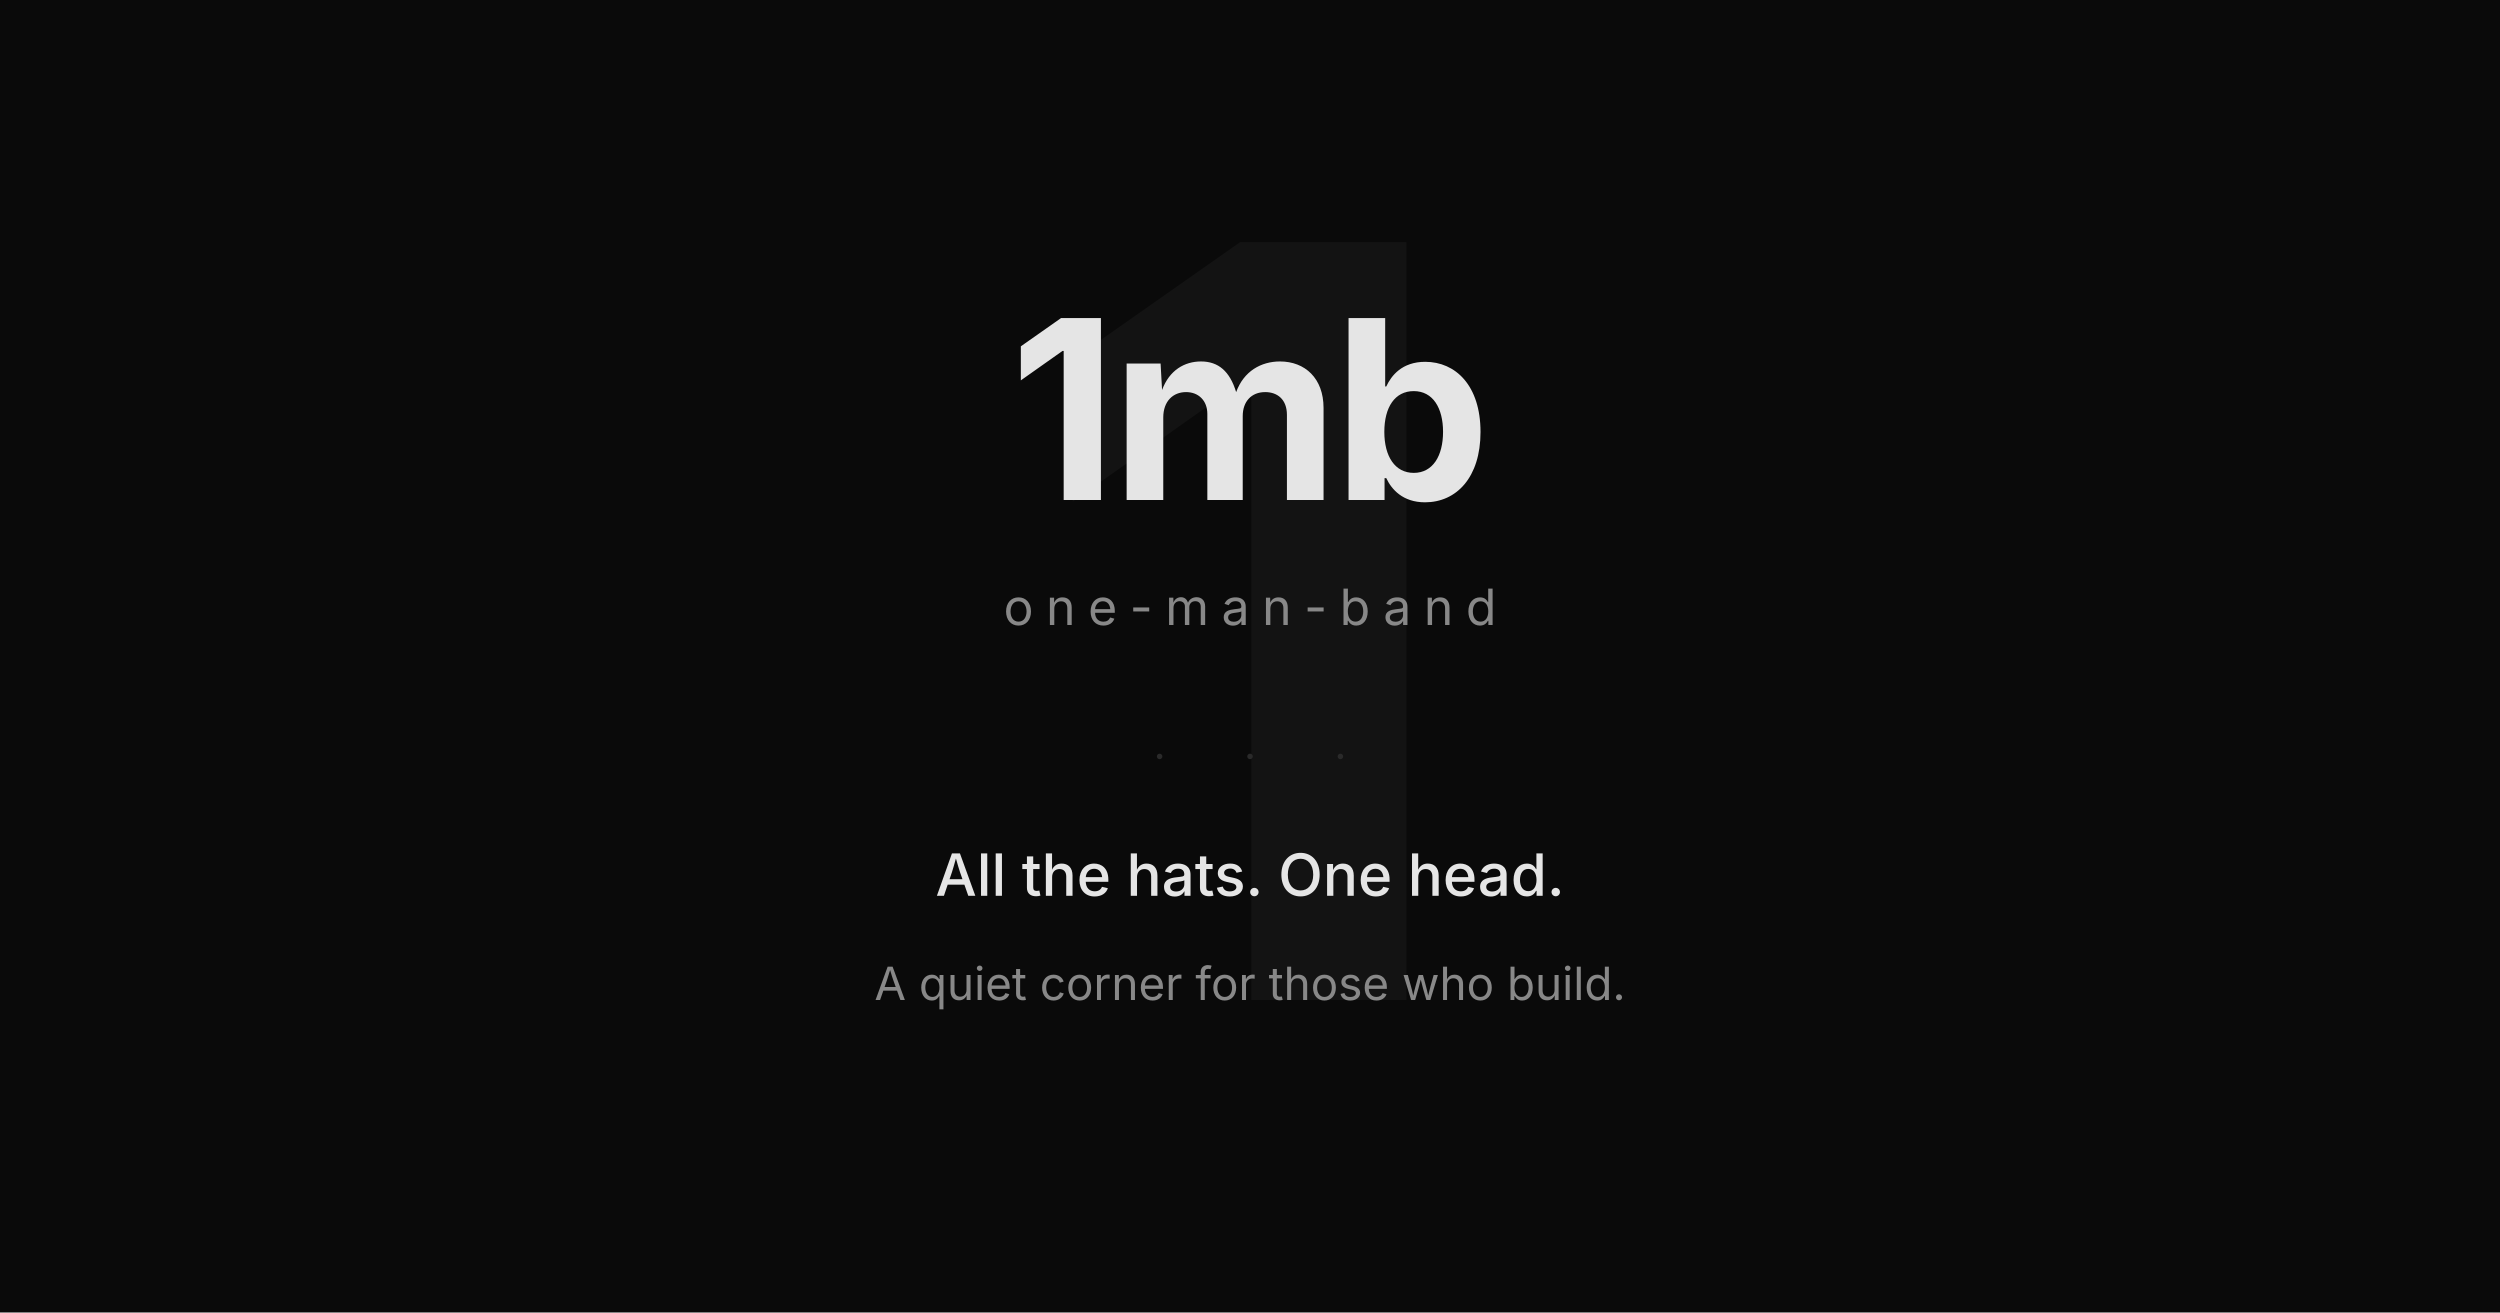
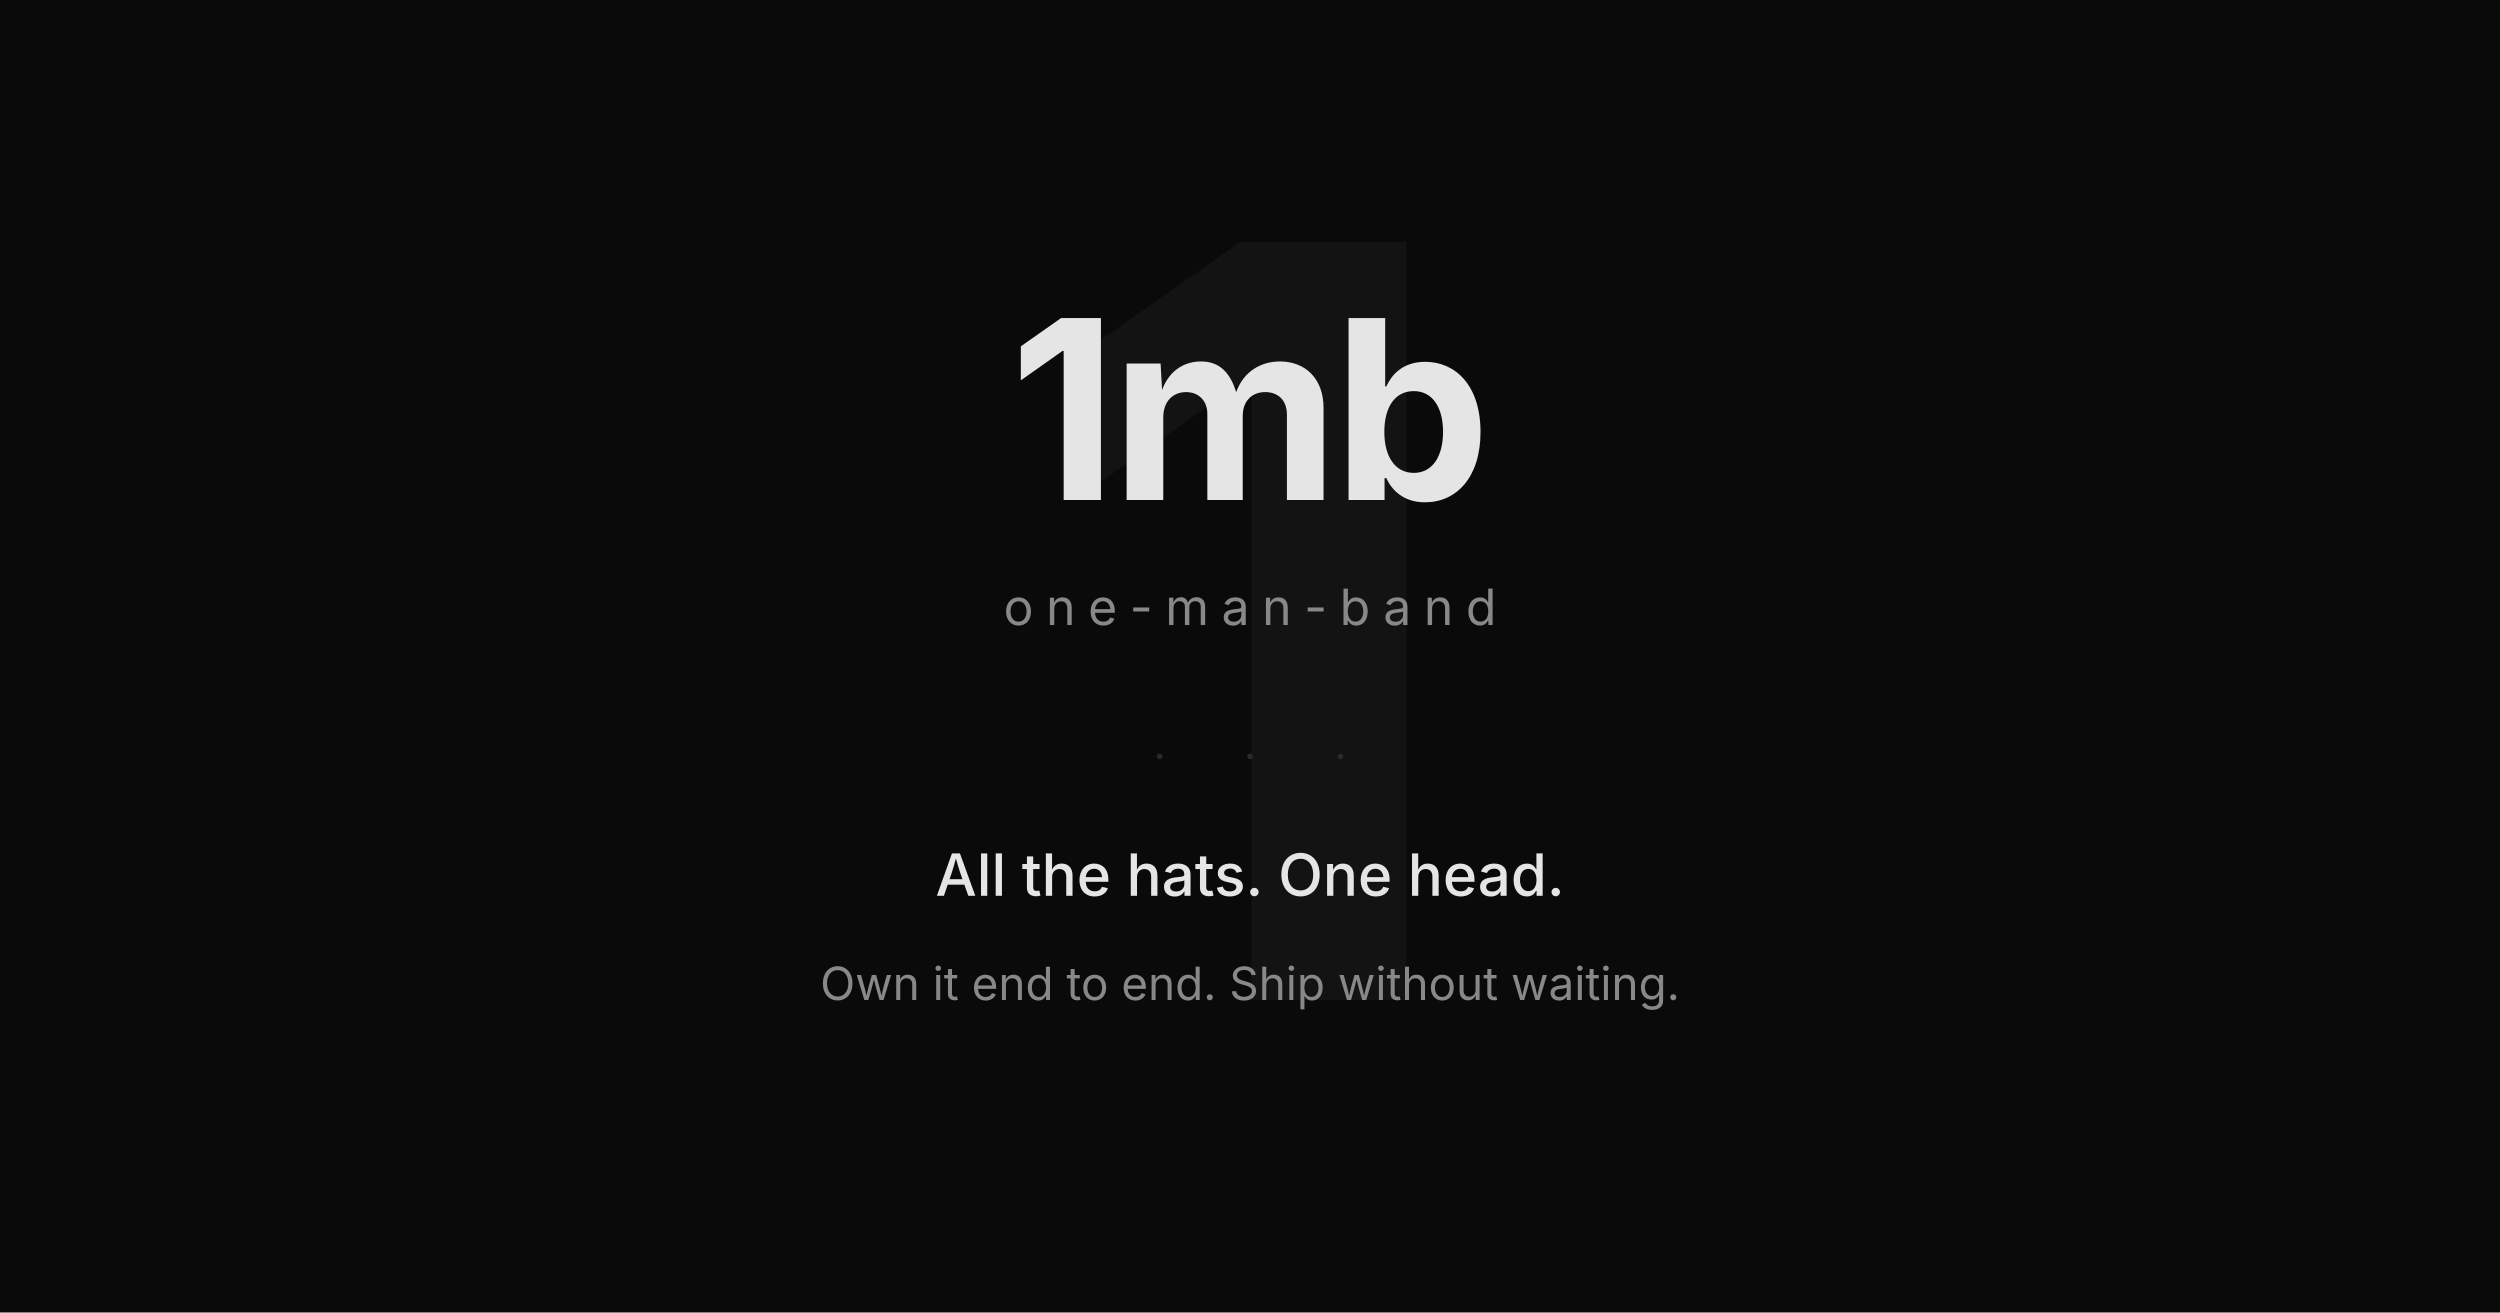
<svg xmlns="http://www.w3.org/2000/svg" viewBox="0 0 1200 630">
  <rect width="1200" height="630" fill="#0a0a0a" />
  <text x="600" y="480" text-anchor="middle" font-family="system-ui, -apple-system, sans-serif" font-size="500" font-weight="700" fill="#e5e5e5" opacity="0.04">1</text>
  <text x="600" y="240" text-anchor="middle" font-family="system-ui, -apple-system, sans-serif" font-size="120" font-weight="700" letter-spacing="-3" fill="#e5e5e5">1mb</text>
  <text x="600" y="300" text-anchor="middle" font-family="system-ui, -apple-system, sans-serif" font-size="24" font-weight="400" letter-spacing="6" fill="#888" text-transform="lowercase">one-man-band</text>
  <text x="600" y="370" text-anchor="middle" font-family="system-ui, -apple-system, sans-serif" font-size="20" fill="#2a2a2a" letter-spacing="16">· · ·</text>
  <text x="600" y="430" text-anchor="middle" font-family="system-ui, -apple-system, sans-serif" font-size="28" font-weight="500" fill="#e5e5e5">All the hats. One head.</text>
-   <text x="600" y="480" text-anchor="middle" font-family="system-ui, -apple-system, sans-serif" font-size="22" font-weight="400" fill="#888">A quiet corner for those who build.</text>
+   <text x="600" y="480" text-anchor="middle" font-family="system-ui, -apple-system, sans-serif" font-size="22" font-weight="400" fill="#888">Own it end to end. Ship without waiting.</text>
</svg>
